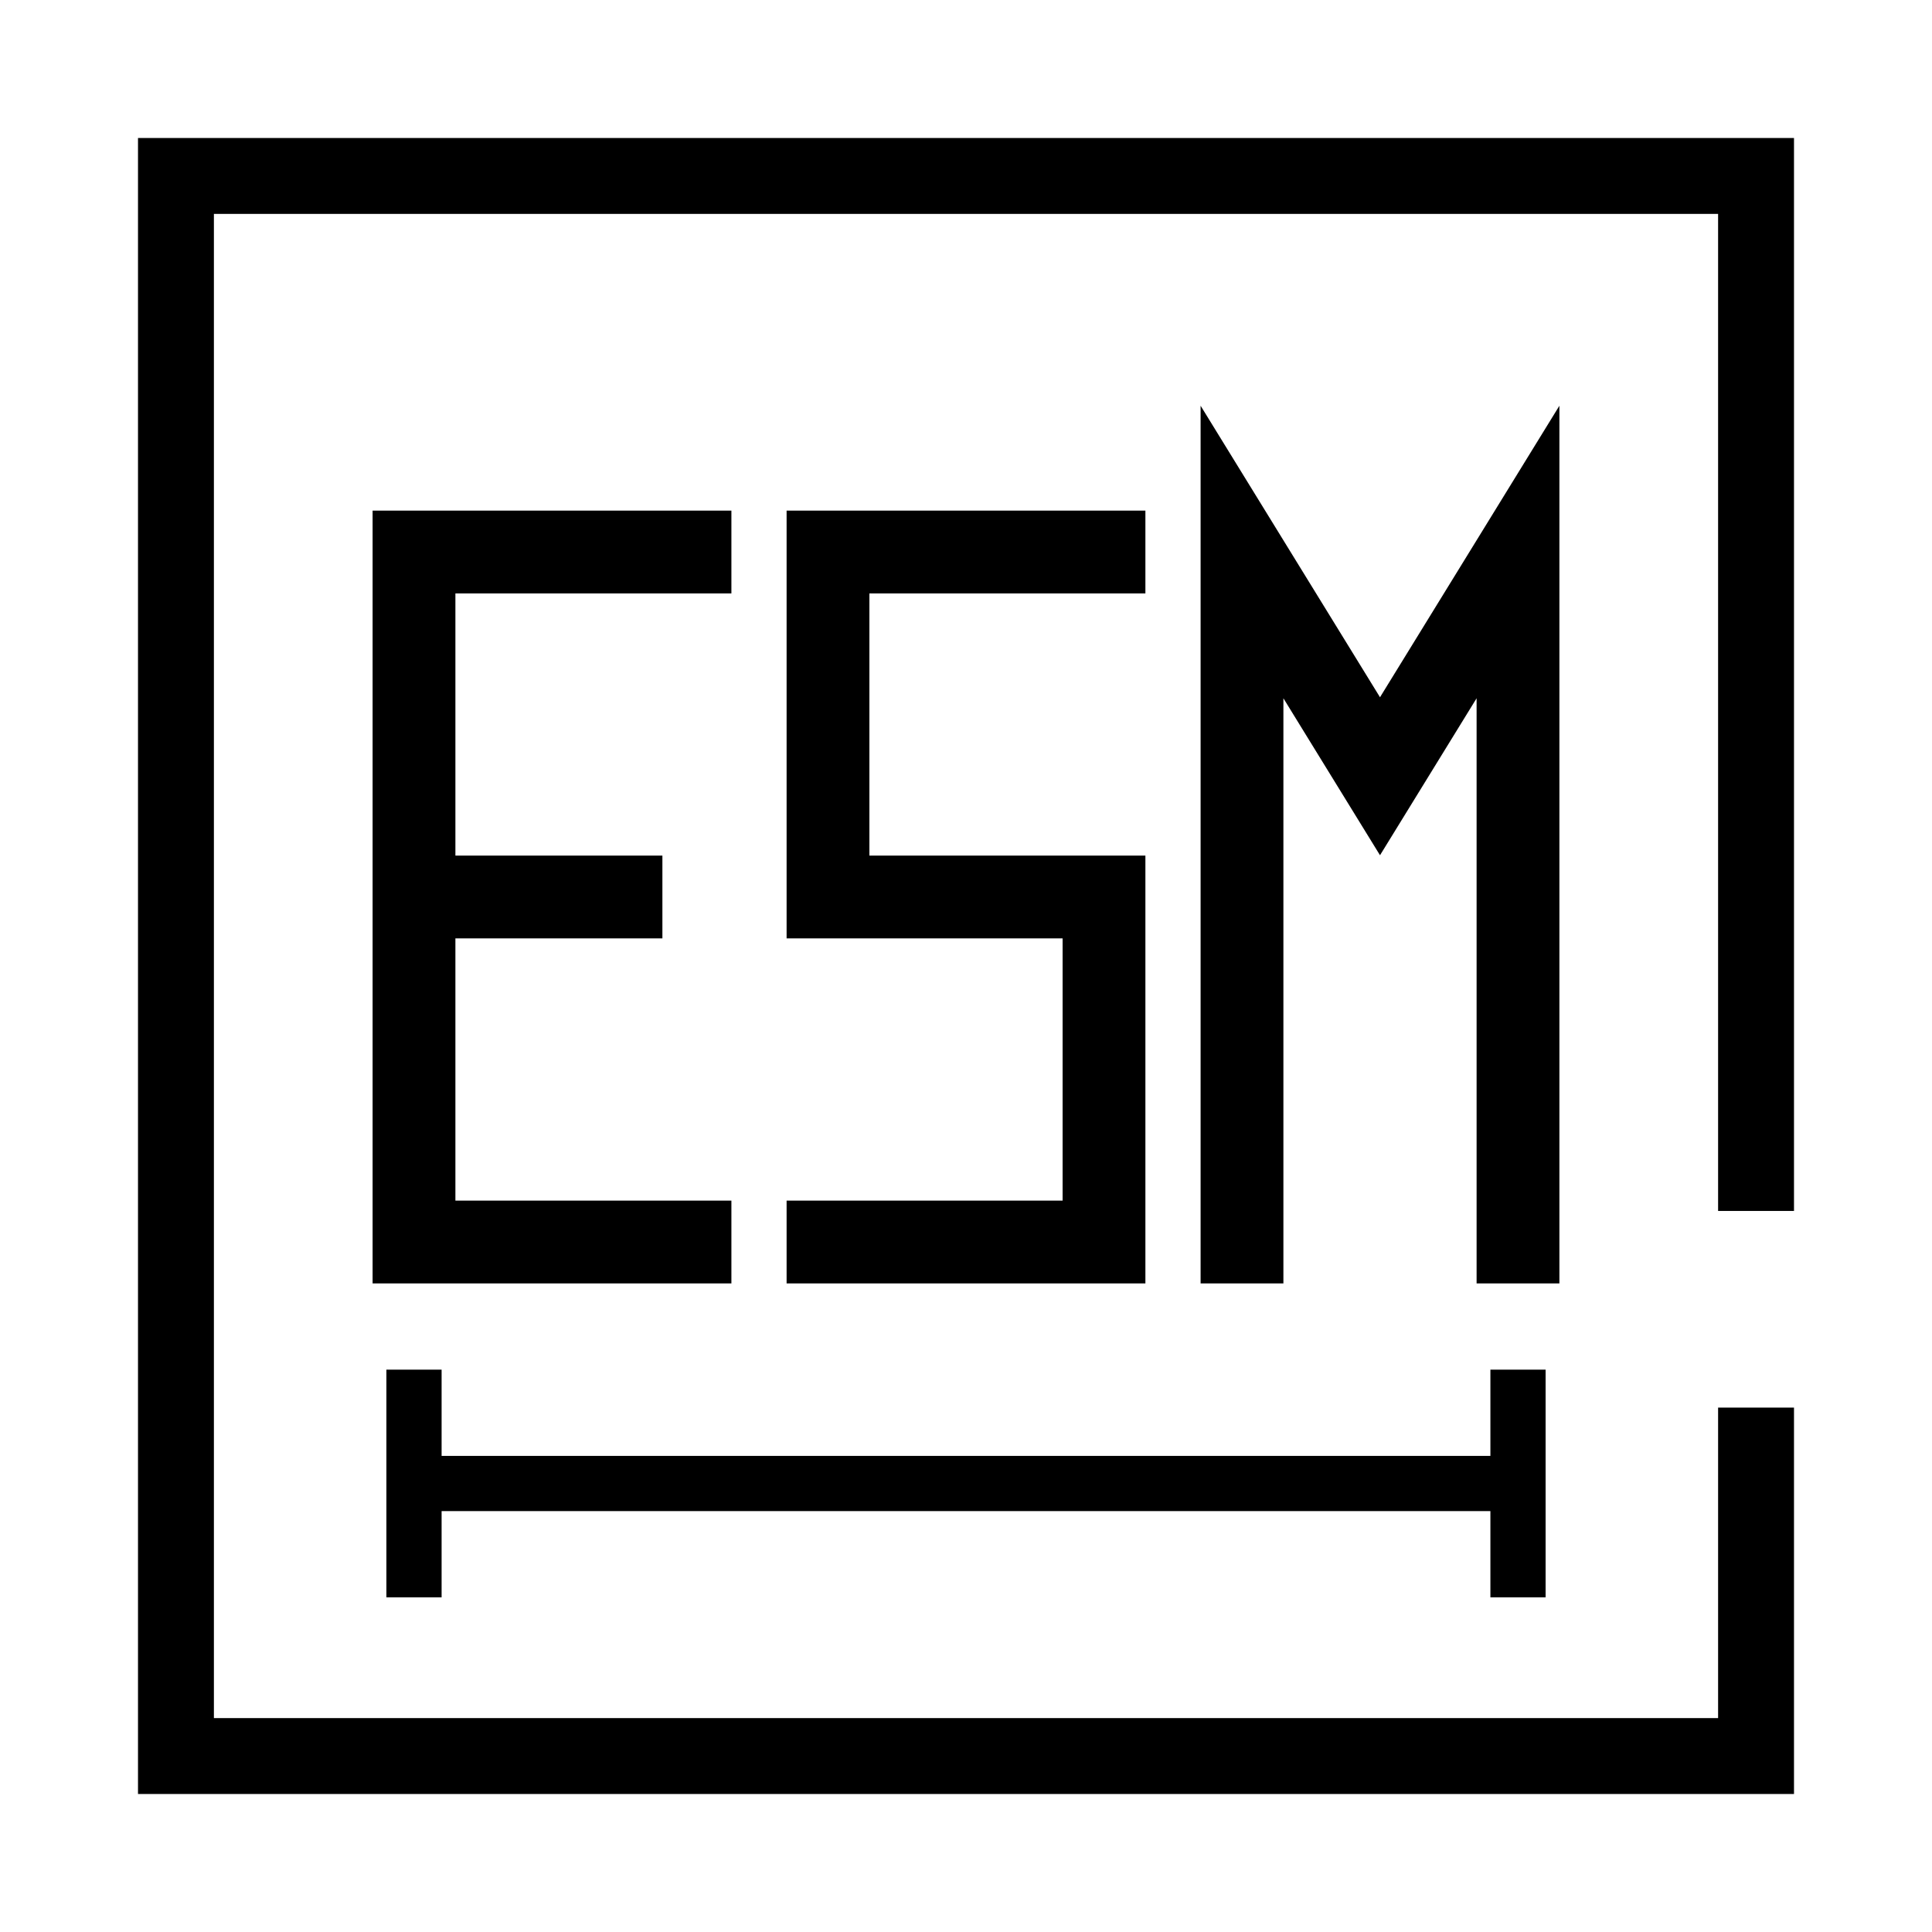
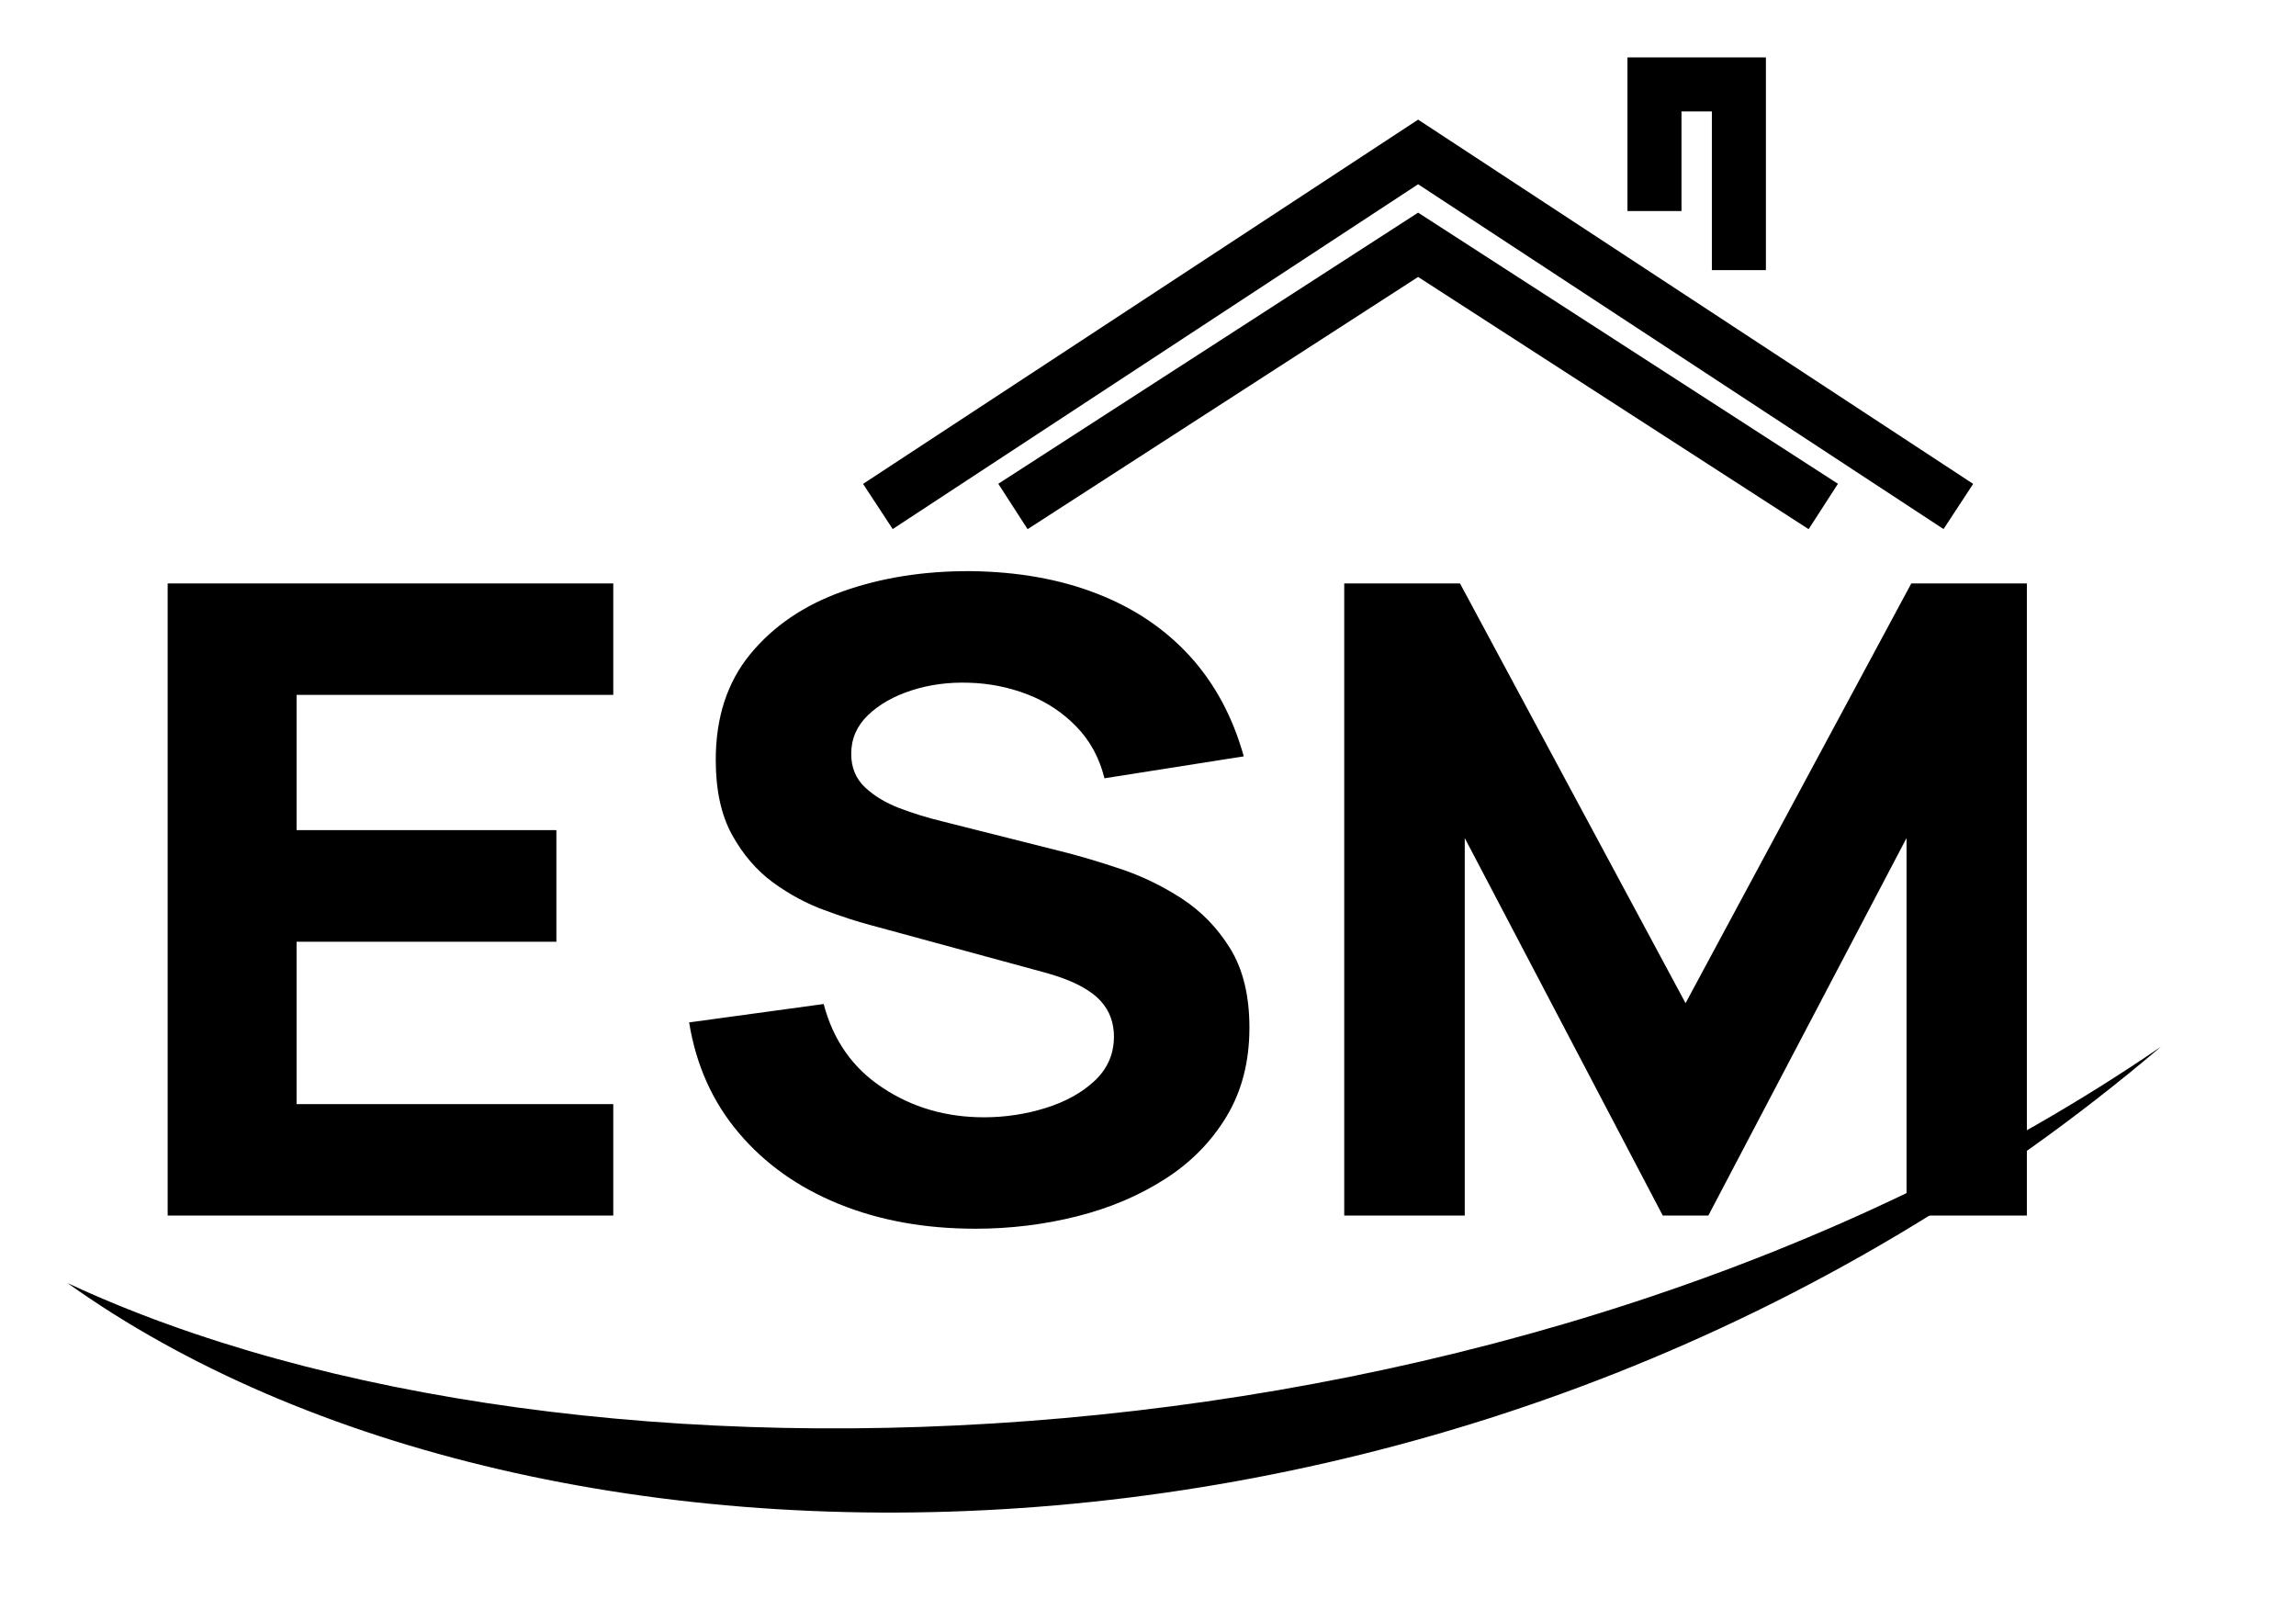
- <svg xmlns="http://www.w3.org/2000/svg" width="56" height="56" viewBox="0 0 56 56" role="img" aria-label="ESM">
-   <g transform="translate(4 4) scale(1)" fill="none" stroke-linecap="square">
-     <path d="M46.9 30V1.1H1.1v45.8h45.8v-9" stroke="#000000" stroke-width="2.2" />
-     <path d="M16 12H8v20h8M8 22h6M28 12h-8v10h8v10h-8M32 32V12l4 6.5 4-6.5v20" stroke="#000000" stroke-width="2.4" />
-     <path d="M8 39h32M8 36.5v5M40 36.5v5" stroke="#000000" stroke-width="1.6" />
+ <svg xmlns="http://www.w3.org/2000/svg" width="136" height="96" viewBox="0 0 136 96" role="img" aria-label="ESM">
+   <g transform="translate(2 2) scale(1)">
+     <defs>
+       <linearGradient id="s-mono" x1="0" x2="1">
+         <stop offset="0" stop-color="#000000" />
+         <stop offset="0.5" stop-color="#000000" />
+         <stop offset="1" stop-color="#000000" />
+       </linearGradient>
+     </defs>
+     <g transform="translate(4 70) scale(1.08 1)">
+       <path d="M28.08 0L3.64 0L3.64-37.44L28.08-37.44L28.08-30.84L10.71-30.84L10.71-22.83L24.96-22.83L24.96-16.22L10.71-16.22L10.71-6.60L28.08-6.60L28.08 0ZM47.94 0.78L47.94 0.78Q43.78 0.78 40.44-0.69Q37.10-2.16 34.96-4.90Q32.81-7.64 32.24-11.44L32.24-11.44L39.62-12.53Q40.40-9.31 42.85-7.57Q45.29-5.82 48.41-5.82L48.41-5.82Q50.15-5.82 51.79-6.37Q53.43-6.92 54.48-7.98Q55.54-9.05 55.54-10.61L55.54-10.61Q55.54-11.18 55.37-11.71Q55.20-12.25 54.81-12.71Q54.42-13.18 53.70-13.60Q52.99-14.01 51.90-14.35L51.90-14.35L42.17-17.21Q41.08-17.52 39.64-18.10Q38.19-18.67 36.84-19.73Q35.49-20.80 34.59-22.56Q33.70-24.31 33.70-26.99L33.70-26.99Q33.70-30.76 35.59-33.25Q37.49-35.75 40.66-36.97Q43.84-38.19 47.68-38.17L47.68-38.17Q51.56-38.12 54.60-36.84Q57.64-35.57 59.70-33.14Q61.75-30.71 62.66-27.20L62.66-27.20L55.02-25.90Q54.60-27.72 53.48-28.96Q52.36-30.21 50.82-30.86Q49.27-31.51 47.58-31.56L47.58-31.56Q45.92-31.62 44.45-31.11Q42.98-30.60 42.05-29.64Q41.13-28.68 41.13-27.35L41.13-27.35Q41.13-26.13 41.89-25.36Q42.64-24.60 43.78-24.13Q44.93-23.66 46.12-23.35L46.12-23.35L52.62-21.58Q54.08-21.19 55.85-20.55Q57.62-19.92 59.24-18.79Q60.87-17.65 61.92-15.81Q62.97-13.96 62.97-11.13L62.97-11.13Q62.97-8.11 61.71-5.86Q60.45-3.61 58.32-2.15Q56.19-0.68 53.50 0.05Q50.80 0.78 47.94 0.78ZM74.78 0L68.17 0L68.17-37.44L74.52-37.44L86.89-12.58L99.27-37.44L105.61-37.44L105.61 0L99.01 0L99.01-22.36L88.14 0L85.64 0L74.78-22.36L74.78 0Z" fill="url(#s-mono)" />
+     </g>
+     <path d="M50 28L82 7l32 21M58 28l24-15.5L106 28" fill="none" stroke="#000000" stroke-width="3.2" />
+     <path d="M96 10.5V3h5v11" fill="none" stroke="#000000" stroke-width="3.2" />
+     <path d="M2 74C30 94 86 94 126 60 88 86 32 88 2 74Z" fill="#000000" />
  </g>
</svg>
